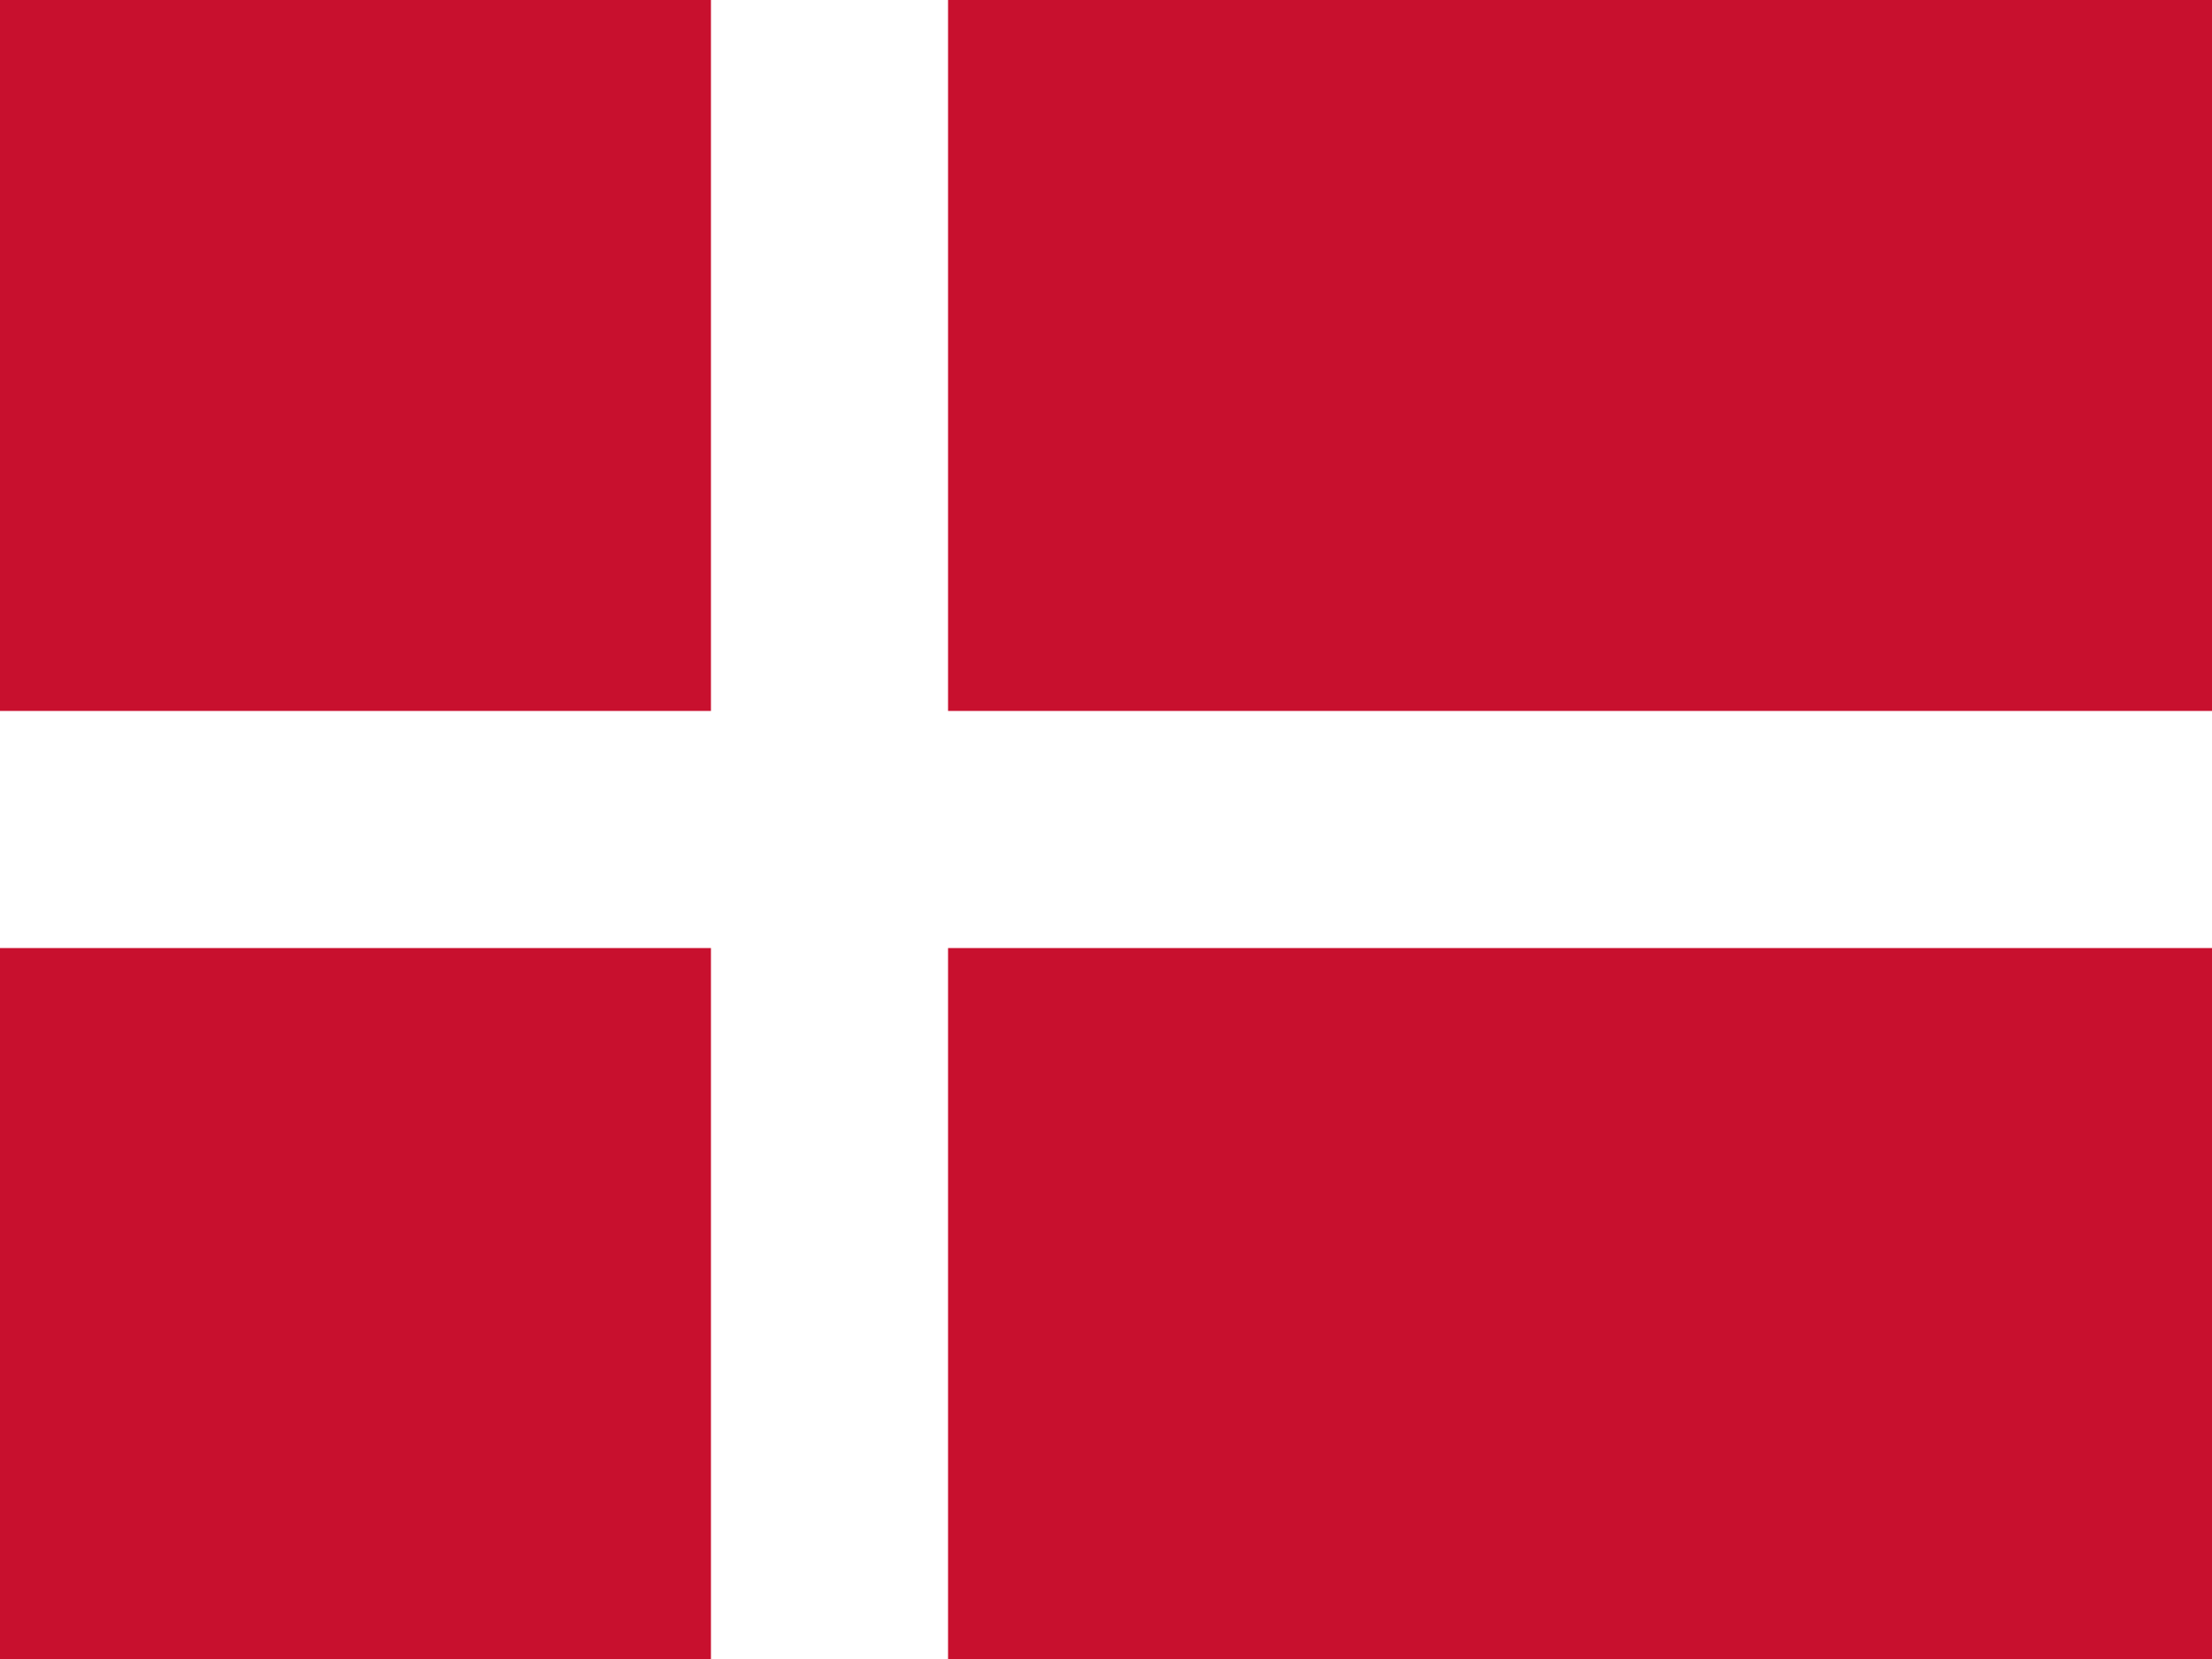
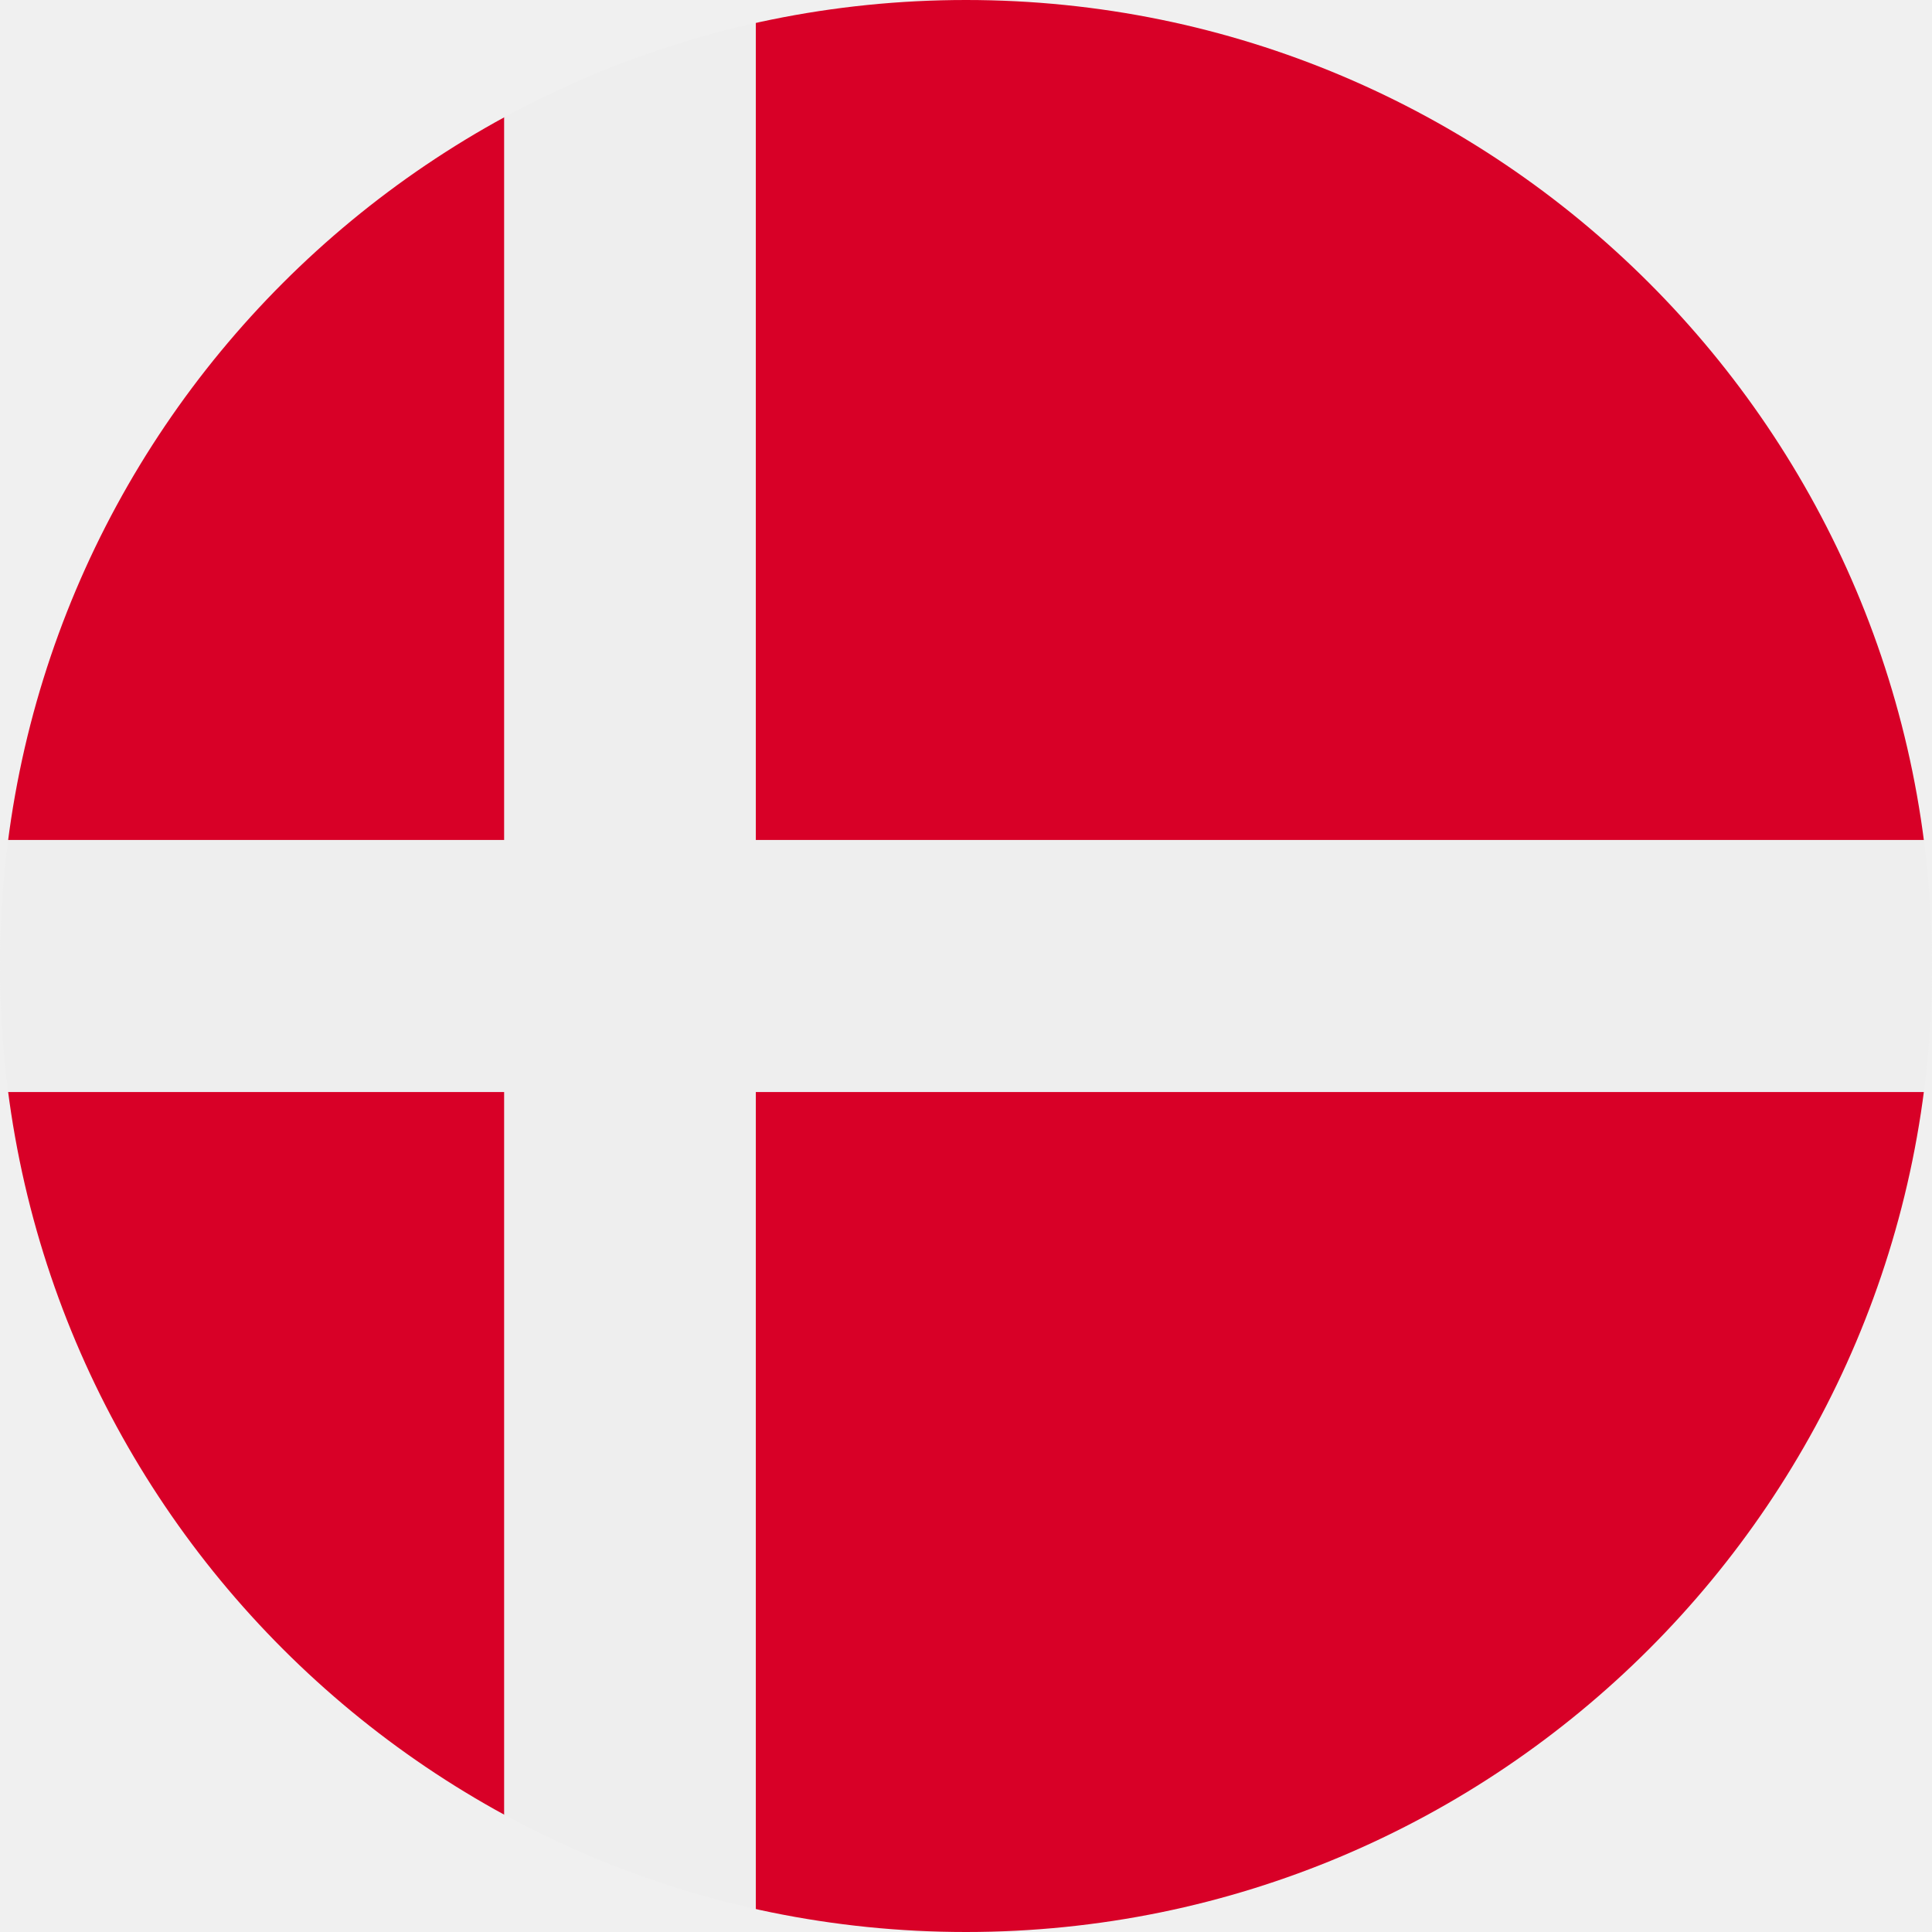
- <svg xmlns="http://www.w3.org/2000/svg" id="flag-icons-dk" viewBox="0 0 640 480">
-   <path fill="#c8102e" d="M0 0h640.1v480H0z" />
-   <path fill="#fff" d="M205.7 0h68.6v480h-68.6z" />
-   <path fill="#fff" d="M0 205.7h640.1v68.6H0z" />
+ <svg xmlns="http://www.w3.org/2000/svg" width="512" height="512" viewBox="0 0 512 512">
+   <mask id="a">
+     <circle cx="256" cy="256" r="256" fill="#fff" />
+   </mask>
+   <g mask="url(#a)">
+     <path fill="#d80027" d="M0 0h133.6l32.7 20.3 34-20.3H512v222.6L491.4 256l20.6 33.4V512H200.3l-31.7-20.4-35 20.4H0V289.4l29.4-33L0 222.7z" />
+     <path fill="#eee" d="M133.6 0v222.6H0v66.8h133.6V512h66.7V289.4H512v-66.8H200.3V0h-66.7z" />
+   </g>
</svg>
